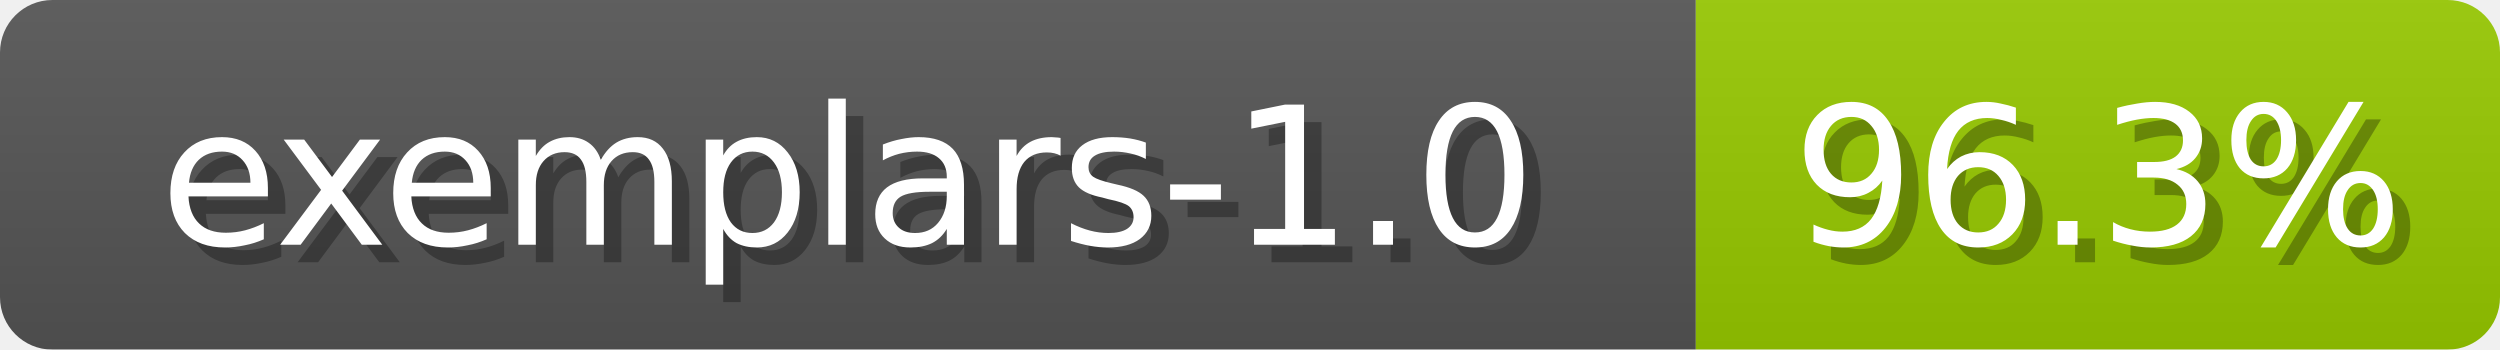
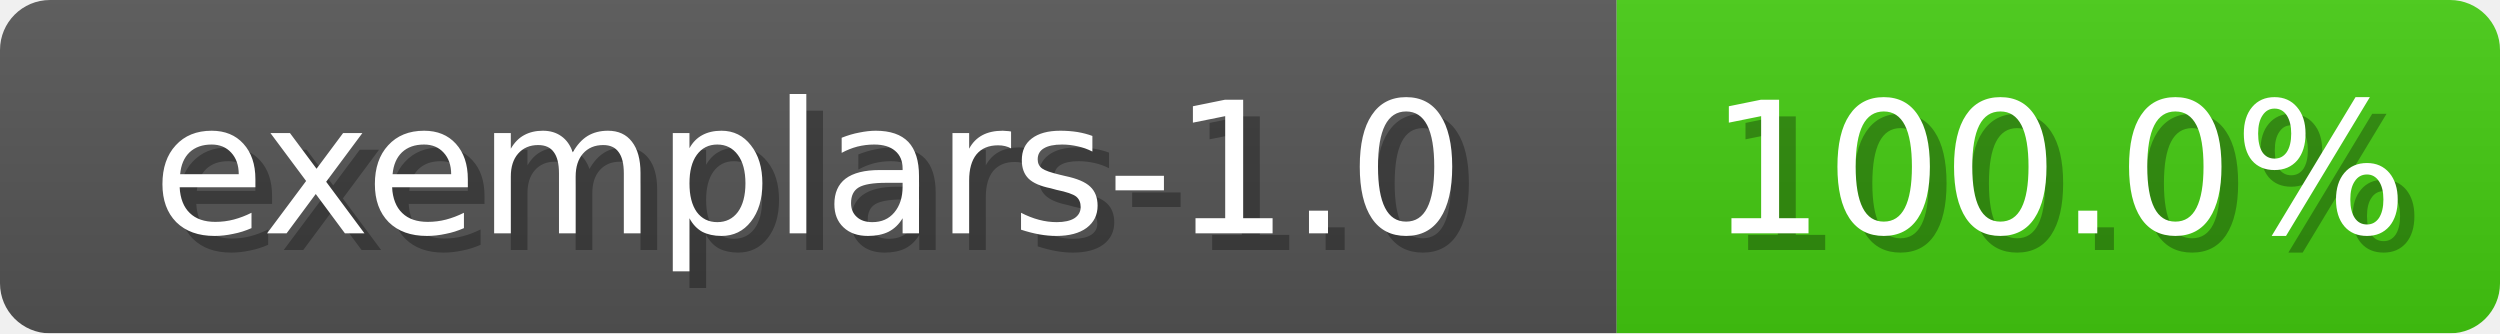
- <svg xmlns="http://www.w3.org/2000/svg" width="143" height="20">
+ <svg xmlns="http://www.w3.org/2000/svg" width="150" height="20">
  <linearGradient id="b" x2="0" y2="100%">
    <stop offset="0" stop-color="#bbb" stop-opacity=".1" />
    <stop offset="1" stop-opacity=".1" />
  </linearGradient>
  <mask id="anybadge_1">
-     <rect width="143" height="20" rx="3" fill="#fff" />
+     <rect width="150" height="20" rx="3" fill="#fff" />
  </mask>
  <g mask="url(#anybadge_1)">
    <path fill="#555" d="M0 0h97v20H0z" />
-     <path fill="#97ca00" d="M97 0h46v20H97z" />
-     <path fill="url(#b)" d="M0 0h143v20H0z" />
+     <path fill="#4c1" d="M97 0h53v20H97z" />
+     <path fill="url(#b)" d="M0 0h150v20H0z" />
  </g>
  <g fill="#fff" text-anchor="middle" font-family="DejaVu Sans,Verdana,Geneva,sans-serif" font-size="11">
    <text x="49.5" y="15" fill="#010101" fill-opacity=".3">exemplars-1.0</text>
    <text x="48.5" y="14">exemplars-1.0</text>
  </g>
  <g fill="#fff" text-anchor="middle" font-family="DejaVu Sans,Verdana,Geneva,sans-serif" font-size="11">
-     <text x="121.0" y="15" fill="#010101" fill-opacity=".3">96.3%</text>
-     <text x="120.0" y="14">96.3%</text>
+     <text x="124.5" y="15" fill="#010101" fill-opacity=".3">100.0%</text>
+     <text x="123.5" y="14">100.0%</text>
  </g>
</svg>
